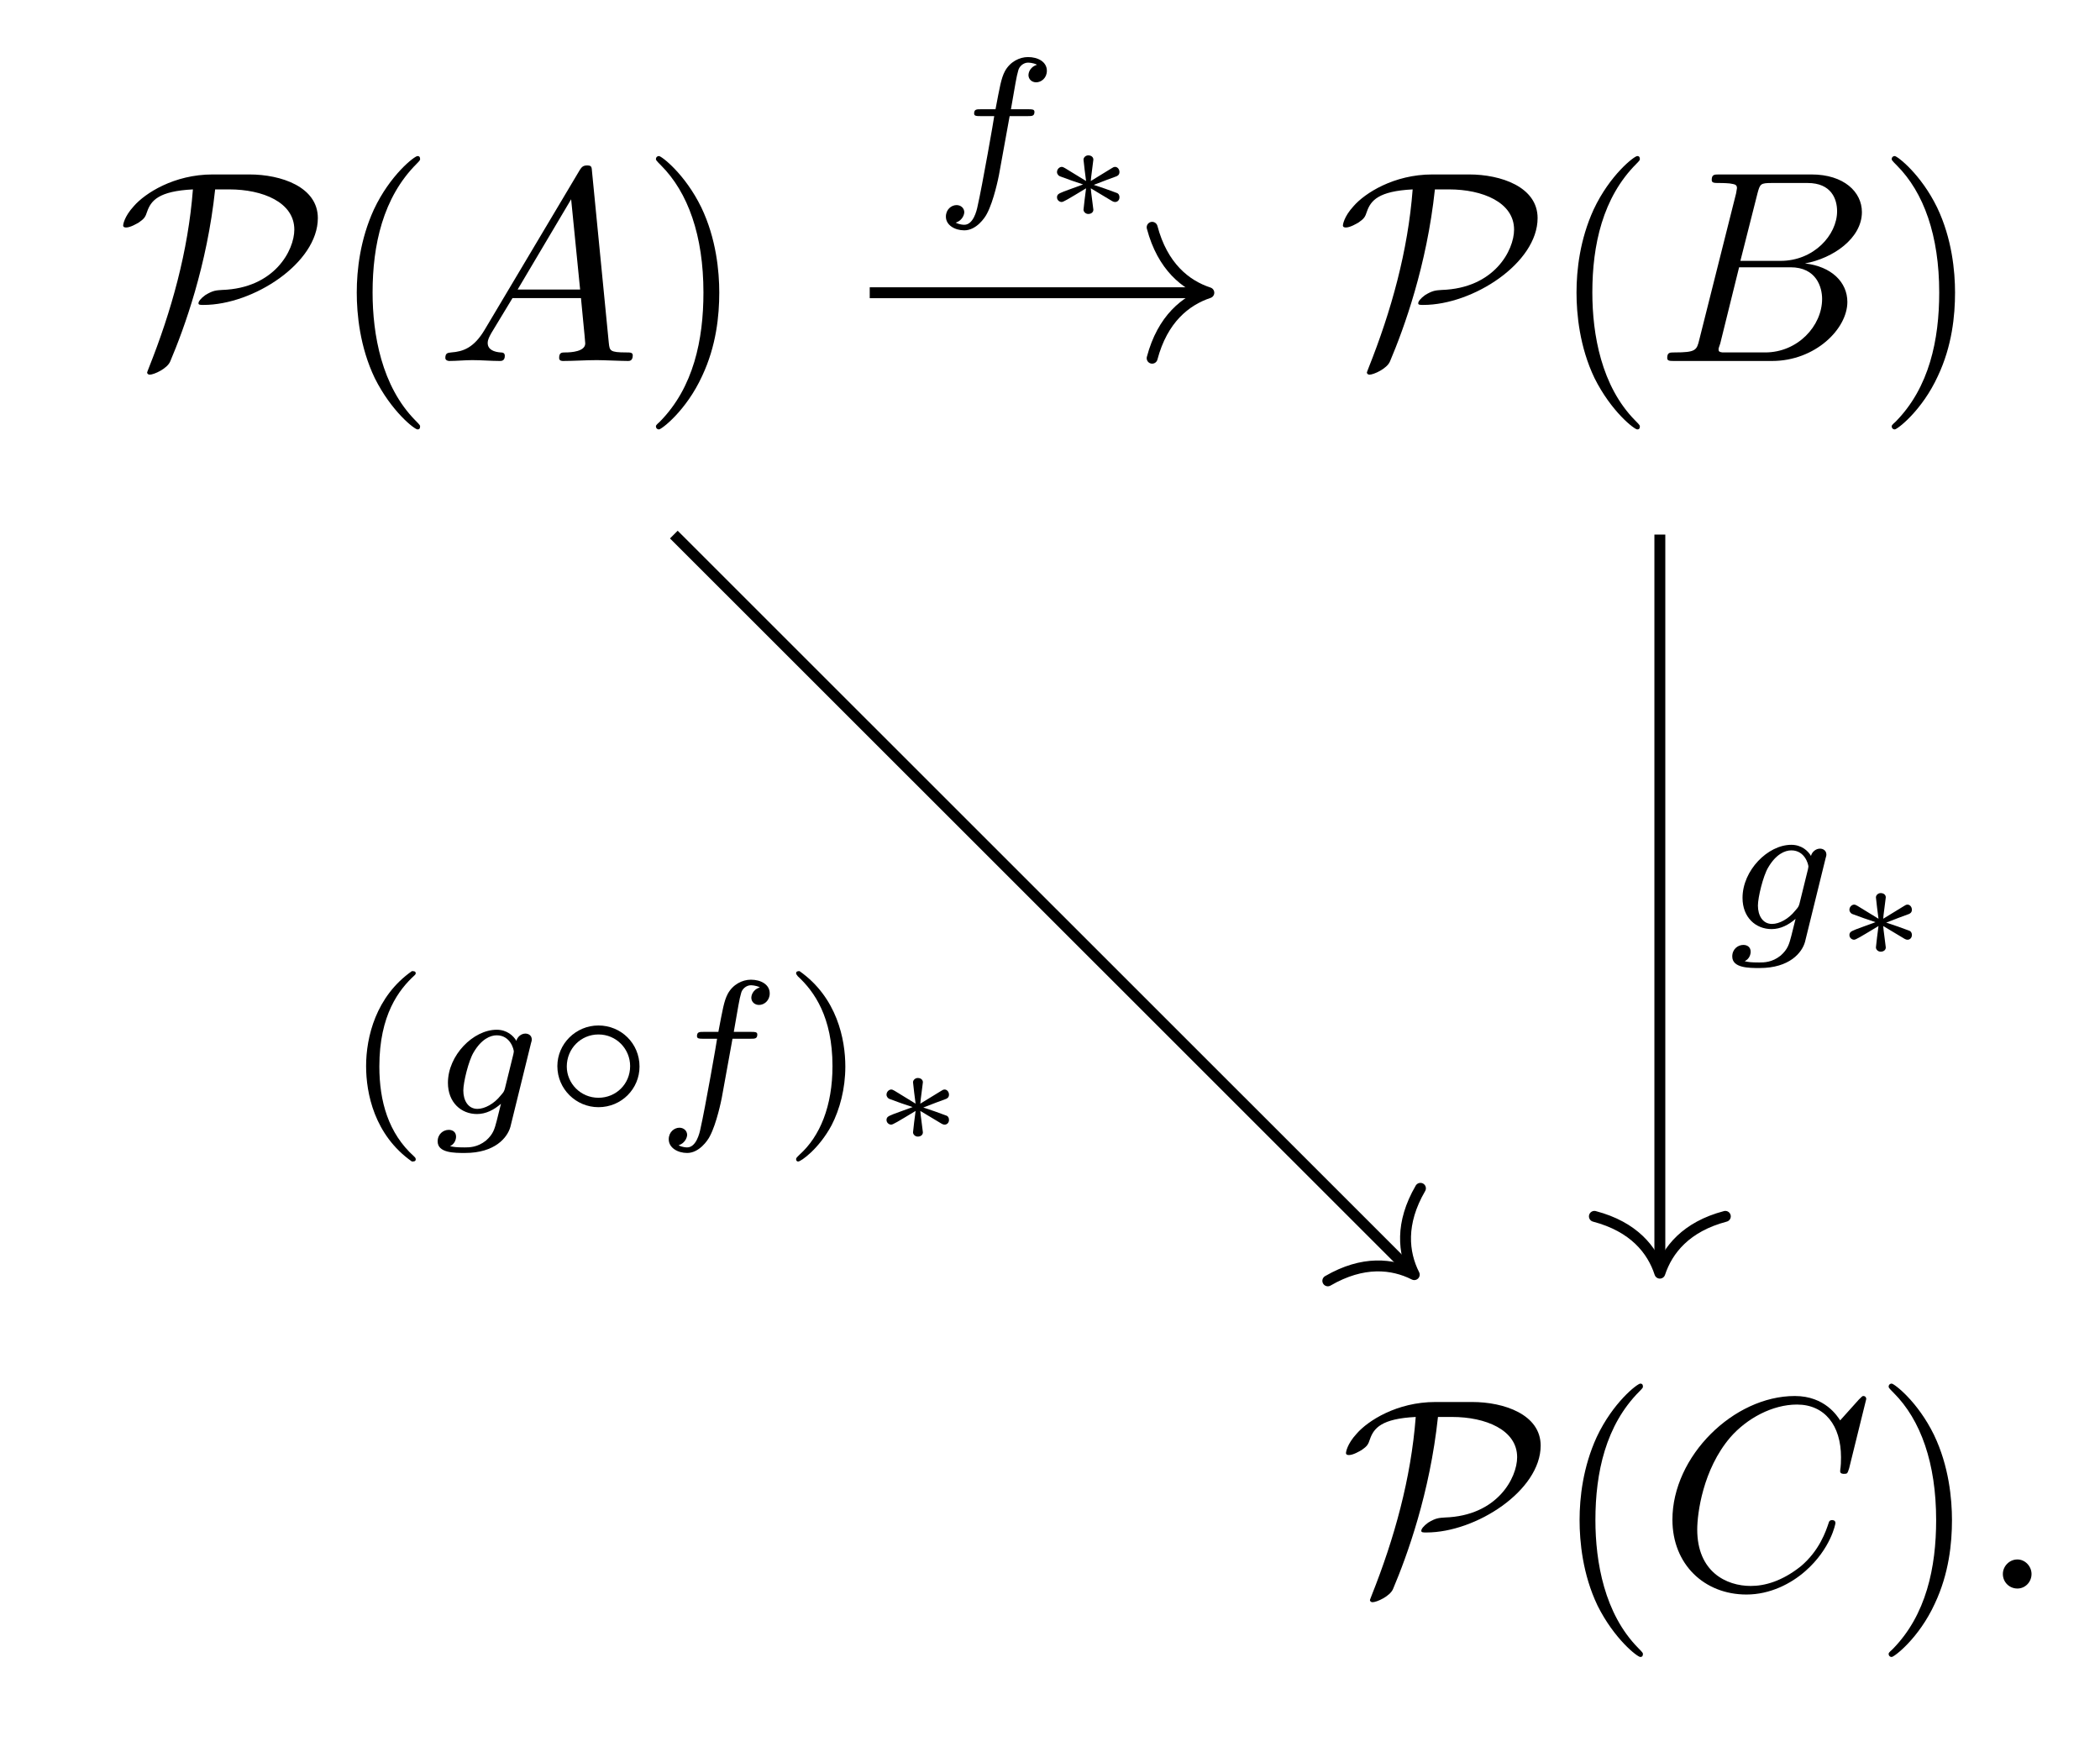
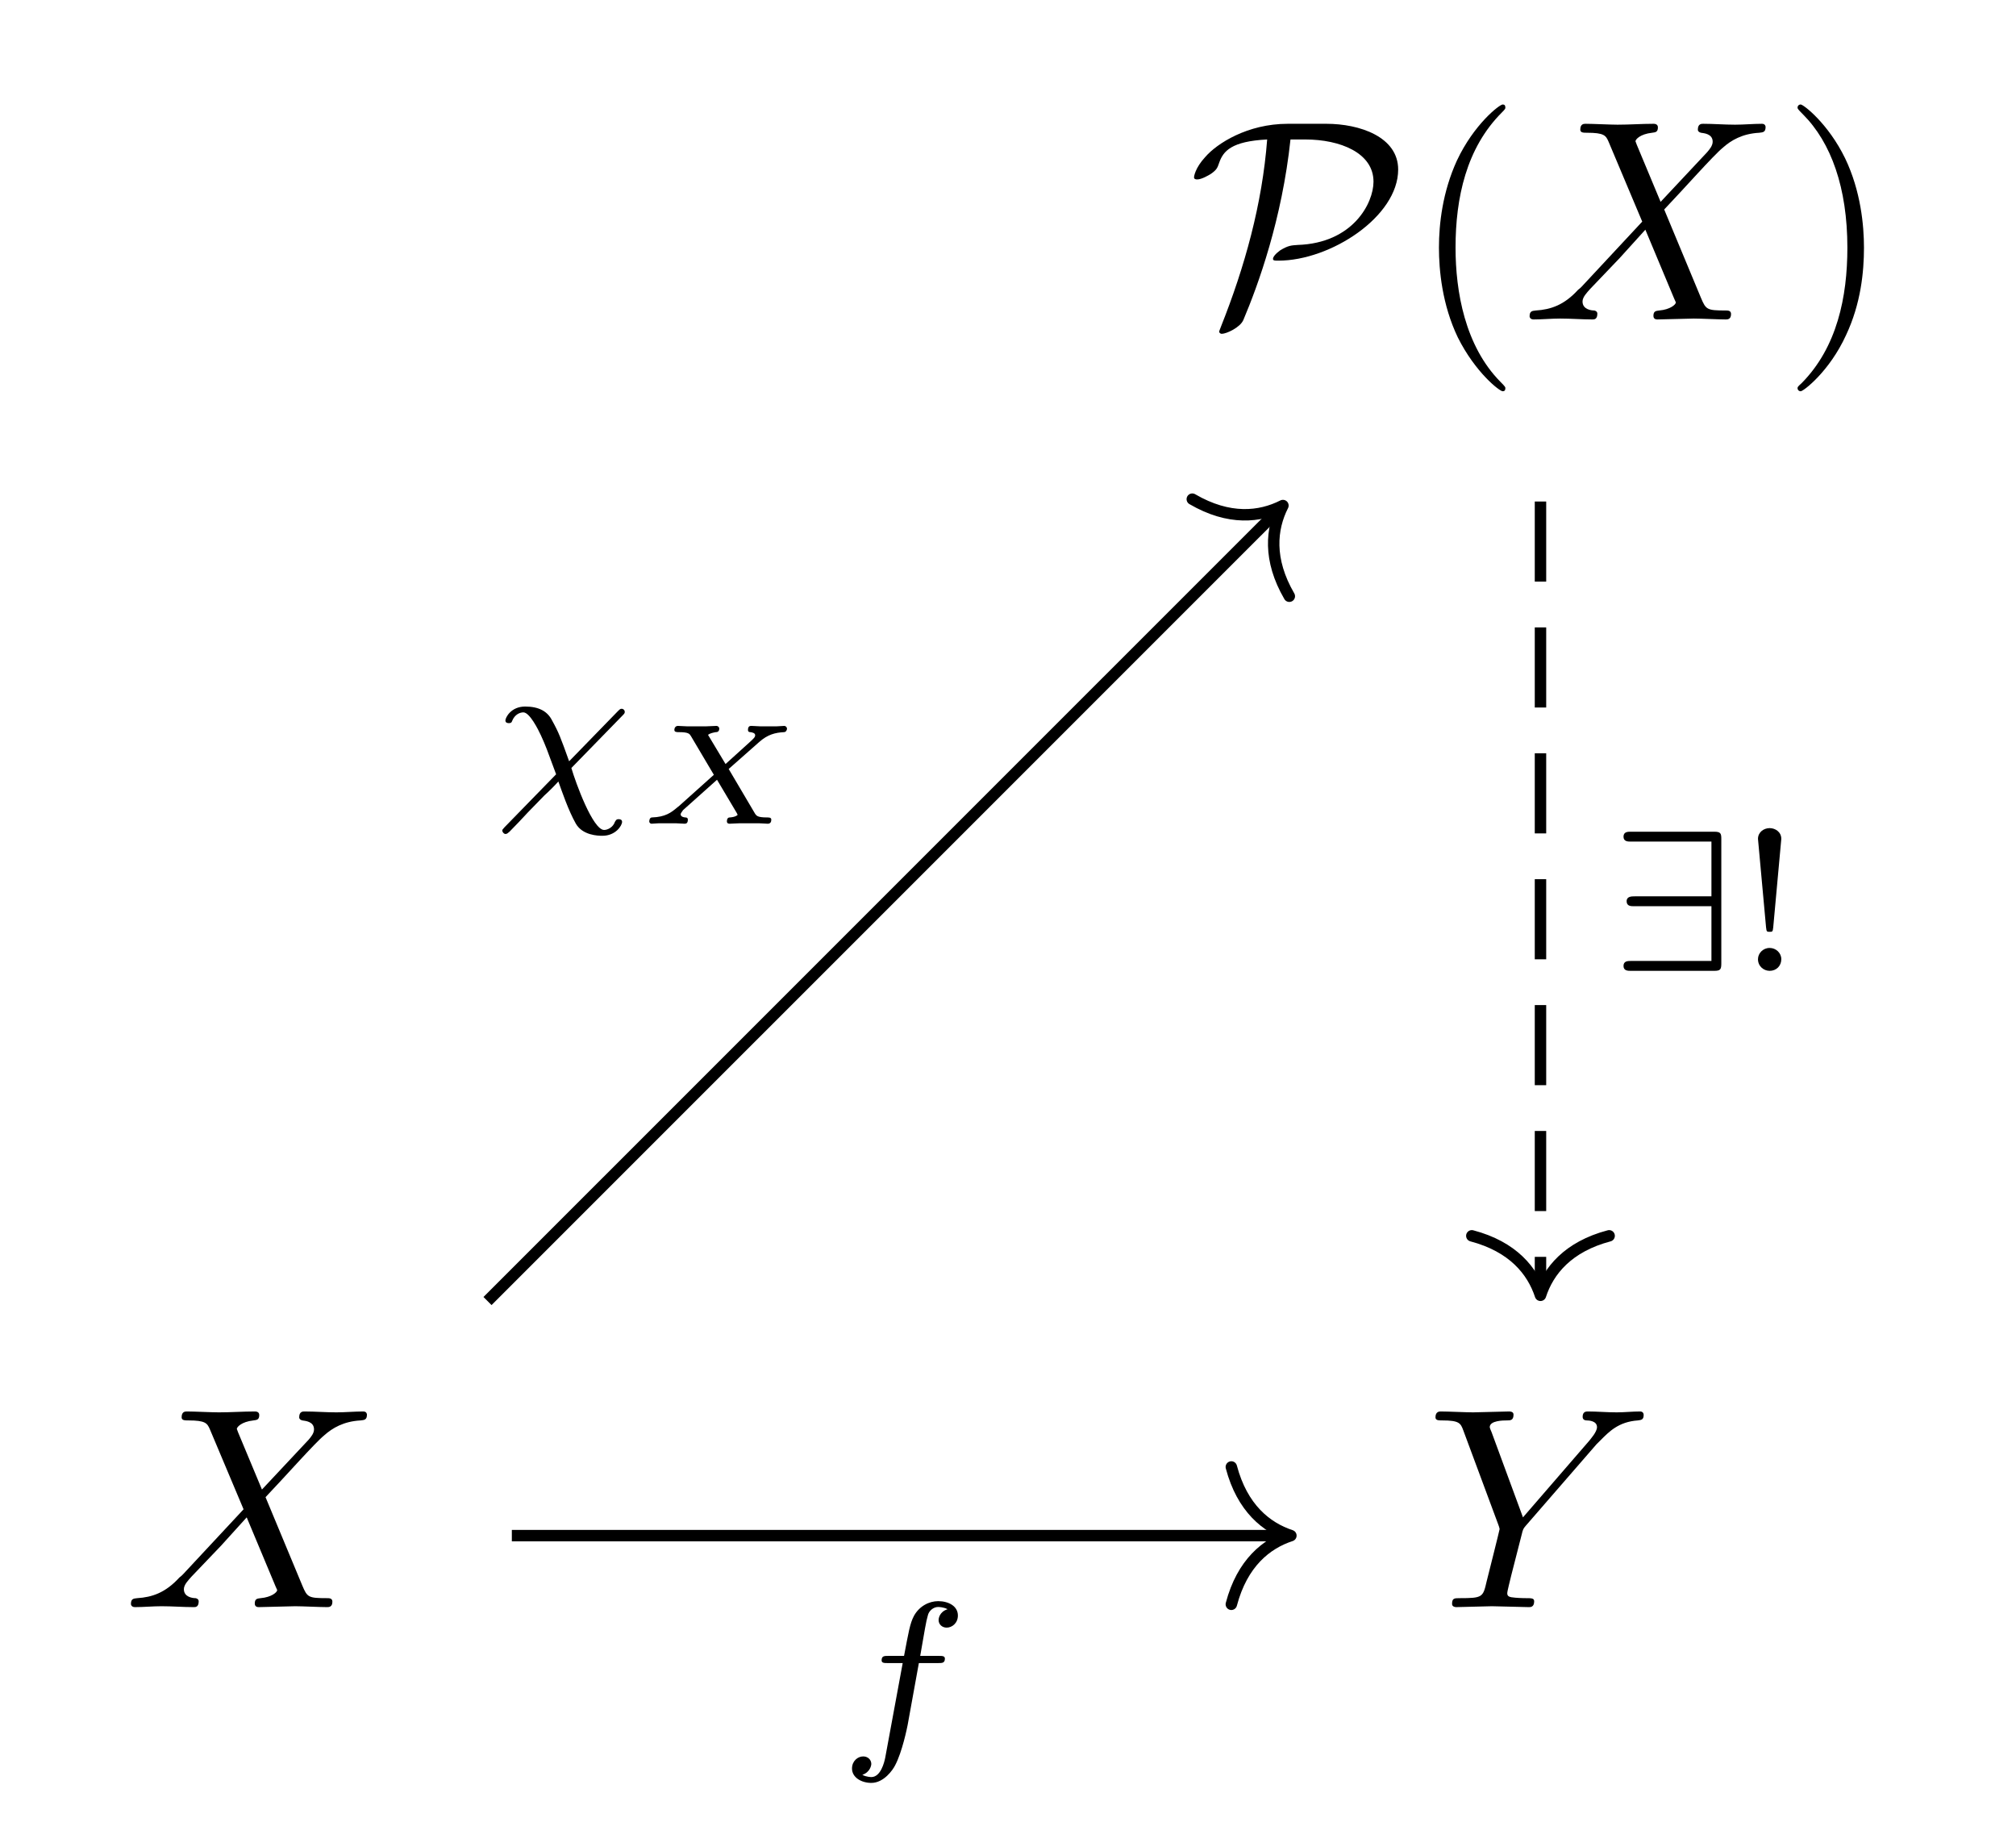
- <svg xmlns="http://www.w3.org/2000/svg" xmlns:xlink="http://www.w3.org/1999/xlink" width="76.681" height="64.155" viewBox="0 0 76.681 64.155">
+ <svg xmlns="http://www.w3.org/2000/svg" xmlns:xlink="http://www.w3.org/1999/xlink" width="70.204" height="64.155" viewBox="0 0 70.204 64.155">
  <defs>
    <g>
      <g id="glyph-0-0">
</g>
      <g id="glyph-0-1">
        <path d="M 3.469 -6.812 C 2.062 -6.812 1 -6.125 0.594 -5.656 C 0.234 -5.266 0.203 -4.969 0.203 -4.953 C 0.203 -4.891 0.25 -4.875 0.312 -4.875 C 0.469 -4.875 0.703 -5.016 0.781 -5.062 C 0.984 -5.203 1.016 -5.266 1.078 -5.453 C 1.219 -5.859 1.5 -6.203 2.75 -6.266 C 2.578 -4.016 1.969 -1.828 1.141 0.25 C 1.078 0.406 1.078 0.422 1.078 0.422 C 1.078 0.453 1.109 0.5 1.172 0.5 C 1.328 0.5 1.812 0.281 1.922 0.016 C 2.438 -1.203 3.266 -3.484 3.562 -6.266 L 4.078 -6.266 C 5.297 -6.266 6.453 -5.797 6.453 -4.797 C 6.453 -4.047 5.734 -2.656 3.812 -2.594 C 3.594 -2.578 3.484 -2.578 3.203 -2.406 C 3.031 -2.281 2.953 -2.172 2.953 -2.109 C 2.953 -2.047 3.016 -2.047 3.141 -2.047 C 4.953 -2.047 7.312 -3.578 7.312 -5.219 C 7.312 -6.359 5.969 -6.812 4.812 -6.812 Z M 3.469 -6.812 " />
      </g>
      <g id="glyph-1-0">
</g>
      <g id="glyph-1-1">
        <path d="M 3.297 2.391 C 3.297 2.359 3.297 2.344 3.125 2.172 C 1.891 0.922 1.562 -0.969 1.562 -2.5 C 1.562 -4.234 1.938 -5.969 3.172 -7.203 C 3.297 -7.328 3.297 -7.344 3.297 -7.375 C 3.297 -7.453 3.266 -7.484 3.203 -7.484 C 3.094 -7.484 2.203 -6.797 1.609 -5.531 C 1.109 -4.438 0.984 -3.328 0.984 -2.5 C 0.984 -1.719 1.094 -0.516 1.641 0.625 C 2.25 1.844 3.094 2.5 3.203 2.5 C 3.266 2.5 3.297 2.469 3.297 2.391 Z M 3.297 2.391 " />
      </g>
      <g id="glyph-1-2">
        <path d="M 2.875 -2.5 C 2.875 -3.266 2.766 -4.469 2.219 -5.609 C 1.625 -6.828 0.766 -7.484 0.672 -7.484 C 0.609 -7.484 0.562 -7.438 0.562 -7.375 C 0.562 -7.344 0.562 -7.328 0.75 -7.141 C 1.734 -6.156 2.297 -4.578 2.297 -2.5 C 2.297 -0.781 1.938 0.969 0.703 2.219 C 0.562 2.344 0.562 2.359 0.562 2.391 C 0.562 2.453 0.609 2.5 0.672 2.5 C 0.766 2.5 1.672 1.812 2.25 0.547 C 2.766 -0.547 2.875 -1.656 2.875 -2.5 Z M 2.875 -2.5 " />
      </g>
      <g id="glyph-2-0">
</g>
      <g id="glyph-2-1">
-         <path d="M 1.781 -1.141 C 1.391 -0.484 1 -0.344 0.562 -0.312 C 0.438 -0.297 0.344 -0.297 0.344 -0.109 C 0.344 -0.047 0.406 0 0.484 0 C 0.75 0 1.062 -0.031 1.328 -0.031 C 1.672 -0.031 2.016 0 2.328 0 C 2.391 0 2.516 0 2.516 -0.188 C 2.516 -0.297 2.438 -0.312 2.359 -0.312 C 2.141 -0.328 1.891 -0.406 1.891 -0.656 C 1.891 -0.781 1.953 -0.891 2.031 -1.031 L 2.797 -2.297 L 5.297 -2.297 C 5.312 -2.094 5.453 -0.734 5.453 -0.641 C 5.453 -0.344 4.938 -0.312 4.734 -0.312 C 4.594 -0.312 4.5 -0.312 4.5 -0.109 C 4.5 0 4.609 0 4.641 0 C 5.047 0 5.469 -0.031 5.875 -0.031 C 6.125 -0.031 6.766 0 7.016 0 C 7.062 0 7.188 0 7.188 -0.203 C 7.188 -0.312 7.094 -0.312 6.953 -0.312 C 6.344 -0.312 6.344 -0.375 6.312 -0.672 L 5.703 -6.891 C 5.688 -7.094 5.688 -7.141 5.516 -7.141 C 5.359 -7.141 5.312 -7.062 5.25 -6.969 Z M 2.984 -2.609 L 4.938 -5.906 L 5.266 -2.609 Z M 2.984 -2.609 " />
+         <path d="M 7.281 -0.188 C 7.281 -0.312 7.172 -0.312 7.094 -0.312 C 6.438 -0.312 6.406 -0.344 6.234 -0.75 L 4.953 -3.828 C 5.625 -4.531 6.672 -5.719 7 -5.984 C 7.281 -6.234 7.672 -6.469 8.266 -6.5 C 8.391 -6.516 8.484 -6.516 8.484 -6.703 C 8.484 -6.703 8.484 -6.812 8.359 -6.812 C 8.062 -6.812 7.719 -6.781 7.422 -6.781 C 7.047 -6.781 6.672 -6.812 6.312 -6.812 C 6.25 -6.812 6.125 -6.812 6.125 -6.609 C 6.125 -6.547 6.172 -6.516 6.234 -6.5 C 6.328 -6.484 6.641 -6.469 6.641 -6.188 C 6.641 -6.047 6.531 -5.922 6.453 -5.828 L 4.828 -4.094 L 4 -6.078 L 3.953 -6.203 C 3.953 -6.266 4.109 -6.453 4.531 -6.5 C 4.641 -6.516 4.734 -6.516 4.734 -6.688 C 4.734 -6.812 4.609 -6.812 4.578 -6.812 C 4.172 -6.812 3.75 -6.781 3.328 -6.781 C 3.078 -6.781 2.469 -6.812 2.219 -6.812 C 2.156 -6.812 2.031 -6.812 2.031 -6.609 C 2.031 -6.5 2.141 -6.5 2.266 -6.5 C 2.859 -6.5 2.922 -6.406 3.016 -6.188 L 4.188 -3.406 L 2.078 -1.141 C 2.031 -1.094 2.016 -1.078 1.953 -1.031 C 1.469 -0.5 1 -0.344 0.484 -0.312 C 0.359 -0.297 0.266 -0.297 0.266 -0.109 C 0.266 -0.109 0.266 0 0.406 0 C 0.703 0 1.031 -0.031 1.328 -0.031 C 1.703 -0.031 2.094 0 2.453 0 C 2.516 0 2.625 0 2.625 -0.203 C 2.625 -0.297 2.516 -0.312 2.516 -0.312 C 2.422 -0.312 2.109 -0.344 2.109 -0.625 C 2.109 -0.781 2.266 -0.938 2.375 -1.062 L 3.406 -2.141 L 4.297 -3.125 L 5.297 -0.734 L 5.359 -0.594 C 5.359 -0.516 5.156 -0.344 4.781 -0.312 C 4.672 -0.297 4.578 -0.297 4.578 -0.125 C 4.578 0 4.688 0 4.719 0 L 5.984 -0.031 C 6.234 -0.031 6.844 0 7.094 0 C 7.156 0 7.281 0 7.281 -0.188 Z M 7.281 -0.188 " />
      </g>
      <g id="glyph-2-2">
-         <path d="M 1.594 -0.781 C 1.5 -0.391 1.469 -0.312 0.688 -0.312 C 0.516 -0.312 0.422 -0.312 0.422 -0.109 C 0.422 0 0.516 0 0.688 0 L 4.25 0 C 5.828 0 7 -1.172 7 -2.156 C 7 -2.875 6.422 -3.453 5.453 -3.562 C 6.484 -3.75 7.531 -4.484 7.531 -5.438 C 7.531 -6.172 6.875 -6.812 5.688 -6.812 L 2.328 -6.812 C 2.141 -6.812 2.047 -6.812 2.047 -6.609 C 2.047 -6.5 2.141 -6.5 2.328 -6.5 C 2.344 -6.5 2.531 -6.5 2.703 -6.484 C 2.875 -6.453 2.969 -6.453 2.969 -6.312 C 2.969 -6.281 2.953 -6.25 2.938 -6.125 Z M 3.094 -3.656 L 3.719 -6.125 C 3.812 -6.469 3.828 -6.5 4.25 -6.5 L 5.547 -6.5 C 6.422 -6.5 6.625 -5.906 6.625 -5.469 C 6.625 -4.594 5.766 -3.656 4.562 -3.656 Z M 2.656 -0.312 C 2.516 -0.312 2.5 -0.312 2.438 -0.312 C 2.328 -0.328 2.297 -0.344 2.297 -0.422 C 2.297 -0.453 2.297 -0.469 2.359 -0.641 L 3.047 -3.422 L 4.922 -3.422 C 5.875 -3.422 6.078 -2.688 6.078 -2.266 C 6.078 -1.281 5.188 -0.312 4 -0.312 Z M 2.656 -0.312 " />
-       </g>
-       <g id="glyph-2-3">
-         <path d="M 7.578 -6.922 C 7.578 -6.953 7.562 -7.031 7.469 -7.031 C 7.438 -7.031 7.422 -7.016 7.312 -6.906 L 6.625 -6.141 C 6.531 -6.281 6.078 -7.031 4.969 -7.031 C 2.734 -7.031 0.5 -4.828 0.5 -2.516 C 0.5 -0.875 1.672 0.219 3.203 0.219 C 4.062 0.219 4.828 -0.172 5.359 -0.641 C 6.281 -1.453 6.453 -2.359 6.453 -2.391 C 6.453 -2.5 6.344 -2.5 6.328 -2.5 C 6.266 -2.5 6.219 -2.469 6.203 -2.391 C 6.109 -2.109 5.875 -1.391 5.188 -0.812 C 4.5 -0.266 3.875 -0.094 3.359 -0.094 C 2.469 -0.094 1.406 -0.609 1.406 -2.156 C 1.406 -2.734 1.609 -4.344 2.609 -5.516 C 3.219 -6.219 4.156 -6.719 5.047 -6.719 C 6.062 -6.719 6.656 -5.953 6.656 -4.797 C 6.656 -4.391 6.625 -4.391 6.625 -4.281 C 6.625 -4.188 6.734 -4.188 6.766 -4.188 C 6.891 -4.188 6.891 -4.203 6.953 -4.391 Z M 7.578 -6.922 " />
-       </g>
-       <g id="glyph-2-4">
-         <path d="M 1.906 -0.531 C 1.906 -0.812 1.672 -1.062 1.391 -1.062 C 1.094 -1.062 0.859 -0.812 0.859 -0.531 C 0.859 -0.234 1.094 0 1.391 0 C 1.672 0 1.906 -0.234 1.906 -0.531 Z M 1.906 -0.531 " />
+         <path d="M 7.594 -6.688 C 7.594 -6.766 7.547 -6.812 7.469 -6.812 C 7.203 -6.812 6.922 -6.781 6.656 -6.781 C 6.312 -6.781 5.969 -6.812 5.656 -6.812 C 5.594 -6.812 5.469 -6.812 5.469 -6.625 C 5.469 -6.516 5.562 -6.5 5.609 -6.5 C 5.688 -6.5 5.969 -6.484 5.969 -6.266 C 5.969 -6.094 5.734 -5.844 5.703 -5.797 L 3.391 -3.125 L 2.297 -6.094 C 2.234 -6.234 2.234 -6.266 2.234 -6.266 C 2.234 -6.5 2.719 -6.5 2.828 -6.5 C 2.953 -6.5 3.062 -6.5 3.062 -6.703 C 3.062 -6.812 2.938 -6.812 2.906 -6.812 L 1.656 -6.781 C 1.406 -6.781 0.781 -6.812 0.531 -6.812 C 0.484 -6.812 0.344 -6.812 0.344 -6.609 C 0.344 -6.5 0.453 -6.5 0.578 -6.5 C 1.172 -6.5 1.219 -6.406 1.312 -6.156 L 2.531 -2.875 C 2.547 -2.844 2.578 -2.734 2.578 -2.719 C 2.578 -2.688 2.172 -1.078 2.125 -0.891 C 2 -0.344 1.984 -0.312 1.188 -0.312 C 1 -0.312 0.922 -0.312 0.922 -0.109 C 0.922 0 1.062 0 1.062 0 L 2.312 -0.031 L 3.594 0 C 3.656 0 3.781 0 3.781 -0.203 C 3.781 -0.312 3.688 -0.312 3.5 -0.312 C 3.5 -0.312 3.297 -0.312 3.125 -0.328 C 2.906 -0.344 2.844 -0.375 2.844 -0.484 C 2.844 -0.562 2.938 -0.906 2.984 -1.109 L 3.344 -2.516 C 3.391 -2.719 3.406 -2.734 3.484 -2.828 L 5.953 -5.672 L 6.094 -5.812 C 6.391 -6.109 6.719 -6.453 7.391 -6.5 C 7.5 -6.516 7.594 -6.516 7.594 -6.688 Z M 7.594 -6.688 " />
      </g>
      <g id="glyph-3-0">
</g>
      <g id="glyph-3-1">
-         <path d="M 2.844 -2.75 L 3.516 -2.75 C 3.656 -2.75 3.75 -2.75 3.75 -2.906 C 3.75 -3 3.656 -3 3.531 -3 L 2.891 -3 C 3.047 -3.891 3.094 -4.203 3.156 -4.406 C 3.188 -4.562 3.344 -4.703 3.516 -4.703 C 3.516 -4.703 3.703 -4.703 3.844 -4.625 C 3.547 -4.531 3.531 -4.281 3.531 -4.25 C 3.531 -4.094 3.656 -3.984 3.812 -3.984 C 4 -3.984 4.203 -4.141 4.203 -4.406 C 4.203 -4.734 3.875 -4.906 3.516 -4.906 C 3.203 -4.906 2.859 -4.734 2.672 -4.391 C 2.531 -4.125 2.484 -3.812 2.328 -3 L 1.781 -3 C 1.641 -3 1.547 -3 1.547 -2.844 C 1.547 -2.75 1.641 -2.75 1.766 -2.75 L 2.281 -2.75 C 2.281 -2.703 1.844 -0.203 1.672 0.547 C 1.641 0.703 1.516 1.219 1.188 1.219 C 1.172 1.219 1.016 1.219 0.875 1.141 C 1.156 1.047 1.188 0.797 1.188 0.766 C 1.188 0.609 1.062 0.5 0.906 0.5 C 0.719 0.5 0.516 0.656 0.516 0.922 C 0.516 1.234 0.844 1.422 1.188 1.422 C 1.625 1.422 1.938 0.969 2.016 0.812 C 2.266 0.344 2.438 -0.516 2.453 -0.594 Z M 2.844 -2.75 " />
-       </g>
-       <g id="glyph-3-2">
-         <path d="M 3.703 -2.578 C 3.734 -2.672 3.734 -2.703 3.734 -2.719 C 3.734 -2.875 3.609 -2.938 3.5 -2.938 C 3.344 -2.938 3.203 -2.812 3.172 -2.672 C 3.062 -2.859 2.828 -3.078 2.453 -3.078 C 1.594 -3.078 0.672 -2.141 0.672 -1.141 C 0.672 -0.422 1.156 0 1.734 0 C 2.062 0 2.359 -0.156 2.609 -0.375 L 2.453 0.25 C 2.375 0.547 2.328 0.734 2.062 0.969 C 1.75 1.219 1.453 1.219 1.281 1.219 C 0.969 1.219 0.875 1.203 0.75 1.172 C 0.922 1.094 0.969 0.922 0.969 0.828 C 0.969 0.656 0.844 0.578 0.703 0.578 C 0.5 0.578 0.297 0.734 0.297 1 C 0.297 1.422 0.906 1.422 1.297 1.422 C 2.391 1.422 2.844 0.859 2.953 0.469 Z M 2.75 -0.922 C 2.719 -0.828 2.719 -0.812 2.594 -0.672 C 2.359 -0.375 2.016 -0.188 1.75 -0.188 C 1.406 -0.188 1.234 -0.5 1.234 -0.859 C 1.234 -1.156 1.422 -1.938 1.609 -2.25 C 1.891 -2.734 2.219 -2.875 2.453 -2.875 C 2.953 -2.875 3.078 -2.359 3.078 -2.281 C 3.078 -2.266 3.078 -2.266 3.062 -2.188 Z M 2.75 -0.922 " />
+         <path d="M 3.953 -0.266 L 3.953 -4.578 C 3.953 -4.781 3.938 -4.844 3.703 -4.844 L 0.797 -4.844 C 0.703 -4.844 0.547 -4.844 0.547 -4.672 C 0.547 -4.5 0.703 -4.5 0.797 -4.5 L 3.609 -4.5 L 3.609 -2.594 L 0.938 -2.594 C 0.828 -2.594 0.656 -2.594 0.656 -2.422 C 0.656 -2.25 0.812 -2.25 0.906 -2.25 L 3.609 -2.25 L 3.609 -0.344 L 0.797 -0.344 C 0.703 -0.344 0.547 -0.344 0.547 -0.172 C 0.547 0 0.703 0 0.797 0 L 3.703 0 C 3.922 0 3.953 -0.047 3.953 -0.266 Z M 3.953 -0.266 " />
      </g>
      <g id="glyph-4-0">
</g>
      <g id="glyph-4-1">
-         <path d="M 1.922 -1.375 C 1.922 -1.469 2.016 -2.109 2.016 -2.156 C 2.016 -2.25 1.938 -2.312 1.828 -2.312 C 1.734 -2.312 1.656 -2.234 1.656 -2.156 C 1.656 -2.109 1.734 -1.484 1.75 -1.375 L 0.984 -1.844 C 0.922 -1.875 0.906 -1.891 0.859 -1.891 C 0.781 -1.891 0.688 -1.812 0.688 -1.703 C 0.688 -1.625 0.75 -1.562 0.797 -1.547 C 1.078 -1.438 1.359 -1.344 1.641 -1.25 C 1.359 -1.141 0.891 -0.984 0.812 -0.938 C 0.781 -0.922 0.688 -0.891 0.688 -0.781 C 0.688 -0.672 0.781 -0.609 0.859 -0.609 C 0.922 -0.609 1.078 -0.703 1.75 -1.109 C 1.734 -1 1.656 -0.375 1.656 -0.328 C 1.656 -0.25 1.734 -0.172 1.828 -0.172 C 1.938 -0.172 2.016 -0.234 2.016 -0.328 C 2.016 -0.375 1.922 -1.016 1.922 -1.109 L 2.703 -0.641 C 2.734 -0.625 2.766 -0.609 2.812 -0.609 C 2.891 -0.609 2.969 -0.672 2.969 -0.781 C 2.969 -0.875 2.922 -0.922 2.875 -0.938 C 2.594 -1.047 2.312 -1.141 2.031 -1.234 C 2.312 -1.344 2.766 -1.516 2.859 -1.547 C 2.891 -1.562 2.969 -1.594 2.969 -1.703 C 2.969 -1.812 2.891 -1.891 2.812 -1.891 C 2.766 -1.891 2.734 -1.875 2.688 -1.844 Z M 1.922 -1.375 " />
+         <path d="M 1.531 -4.594 C 1.531 -4.844 1.312 -4.969 1.125 -4.969 C 0.922 -4.969 0.719 -4.828 0.719 -4.594 L 1 -1.516 C 1.016 -1.359 1.031 -1.359 1.125 -1.359 C 1.219 -1.359 1.234 -1.359 1.25 -1.516 Z M 1.531 -0.406 C 1.531 -0.625 1.344 -0.797 1.125 -0.797 C 0.891 -0.797 0.719 -0.609 0.719 -0.406 C 0.719 -0.156 0.922 0 1.125 0 C 1.359 0 1.531 -0.172 1.531 -0.406 Z M 1.531 -0.406 " />
      </g>
      <g id="glyph-5-0">
</g>
      <g id="glyph-5-1">
-         <path d="M 2.469 -5.219 C 1.156 -4.297 0.797 -2.812 0.797 -1.75 C 0.797 -0.766 1.094 0.766 2.469 1.734 C 2.531 1.734 2.609 1.734 2.609 1.656 C 2.609 1.609 2.594 1.594 2.547 1.547 C 1.609 0.703 1.281 -0.469 1.281 -1.734 C 1.281 -3.625 2 -4.547 2.562 -5.062 C 2.594 -5.094 2.609 -5.109 2.609 -5.141 C 2.609 -5.219 2.531 -5.219 2.469 -5.219 Z M 2.469 -5.219 " />
+         <path d="M 4.203 -4.406 C 4.203 -4.734 3.875 -4.906 3.516 -4.906 C 3.203 -4.906 2.859 -4.734 2.672 -4.391 C 2.531 -4.125 2.484 -3.812 2.328 -3 L 1.781 -3 C 1.641 -3 1.547 -3 1.547 -2.844 C 1.547 -2.75 1.641 -2.75 1.766 -2.75 L 2.281 -2.75 L 1.672 0.547 C 1.641 0.703 1.516 1.219 1.188 1.219 C 1.188 1.219 1.016 1.219 0.875 1.141 C 1.156 1.047 1.188 0.797 1.188 0.766 C 1.188 0.609 1.062 0.5 0.906 0.5 C 0.719 0.5 0.516 0.656 0.516 0.922 C 0.516 1.234 0.844 1.422 1.188 1.422 C 1.625 1.422 1.938 0.969 2.016 0.812 C 2.266 0.344 2.438 -0.516 2.453 -0.594 L 2.844 -2.75 L 3.516 -2.75 C 3.656 -2.75 3.75 -2.75 3.75 -2.906 C 3.75 -3 3.656 -3 3.531 -3 L 2.891 -3 C 3.047 -3.891 3.094 -4.203 3.156 -4.406 C 3.188 -4.562 3.344 -4.703 3.516 -4.703 C 3.516 -4.703 3.703 -4.703 3.844 -4.625 C 3.547 -4.531 3.531 -4.281 3.531 -4.25 C 3.531 -4.094 3.656 -3.984 3.812 -3.984 C 4 -3.984 4.203 -4.141 4.203 -4.406 Z M 4.203 -4.406 " />
      </g>
      <g id="glyph-5-2">
-         <path d="M 0.625 -5.219 C 0.578 -5.219 0.5 -5.219 0.5 -5.141 C 0.5 -5.109 0.516 -5.094 0.562 -5.031 C 1.156 -4.484 1.828 -3.547 1.828 -1.75 C 1.828 -0.297 1.375 0.812 0.625 1.484 C 0.5 1.609 0.5 1.609 0.5 1.656 C 0.5 1.688 0.516 1.734 0.578 1.734 C 0.672 1.734 1.328 1.281 1.797 0.406 C 2.094 -0.172 2.297 -0.922 2.297 -1.734 C 2.297 -2.719 2 -4.25 0.625 -5.219 Z M 0.625 -5.219 " />
+         <path d="M 4.516 0.938 C 4.516 0.844 4.422 0.844 4.391 0.844 C 4.312 0.844 4.297 0.891 4.266 0.938 C 4.203 1.125 4.016 1.219 3.891 1.219 C 3.5 1.219 2.906 -0.406 2.75 -0.938 L 4.516 -2.75 C 4.594 -2.828 4.609 -2.844 4.609 -2.891 C 4.609 -2.953 4.562 -3 4.5 -3 C 4.453 -3 4.438 -2.984 4.359 -2.906 L 2.672 -1.172 C 2.375 -2 2.312 -2.172 2.078 -2.594 C 1.922 -2.906 1.625 -3.078 1.141 -3.078 C 0.641 -3.078 0.453 -2.688 0.453 -2.594 C 0.453 -2.5 0.547 -2.5 0.578 -2.5 C 0.656 -2.5 0.672 -2.531 0.688 -2.578 C 0.781 -2.812 0.969 -2.875 1.078 -2.875 C 1.297 -2.875 1.594 -2.281 1.688 -2.078 C 1.859 -1.703 1.891 -1.609 2.219 -0.719 L 0.422 1.125 C 0.375 1.188 0.344 1.203 0.344 1.234 C 0.344 1.297 0.406 1.359 0.453 1.359 C 0.516 1.359 0.531 1.328 0.594 1.281 C 0.734 1.141 1.094 0.766 1.234 0.609 L 1.812 0.016 C 1.938 -0.094 2.203 -0.359 2.297 -0.469 C 2.422 -0.125 2.641 0.531 2.906 1 C 3.141 1.406 3.672 1.422 3.828 1.422 C 4.297 1.422 4.516 1.062 4.516 0.938 Z M 4.516 0.938 " />
      </g>
      <g id="glyph-6-0">
</g>
      <g id="glyph-6-1">
-         <path d="M 3.531 -1.734 C 3.531 -2.578 2.859 -3.234 2.031 -3.234 C 1.203 -3.234 0.531 -2.562 0.531 -1.75 C 0.531 -0.906 1.219 -0.25 2.031 -0.25 C 2.875 -0.25 3.531 -0.922 3.531 -1.734 Z M 2.031 -0.594 C 1.375 -0.594 0.875 -1.125 0.875 -1.734 C 0.875 -2.391 1.391 -2.906 2.031 -2.906 C 2.688 -2.906 3.188 -2.375 3.188 -1.75 C 3.188 -1.094 2.672 -0.594 2.031 -0.594 Z M 2.031 -0.594 " />
+         <path d="M 4.734 -0.141 C 4.734 -0.219 4.656 -0.219 4.578 -0.219 C 4.25 -0.219 4.219 -0.281 4.172 -0.344 L 3.25 -1.906 L 4.312 -2.844 C 4.609 -3.109 4.875 -3.172 5.172 -3.188 C 5.25 -3.188 5.281 -3.266 5.281 -3.312 C 5.281 -3.359 5.234 -3.406 5.188 -3.406 C 5.109 -3.406 5.016 -3.391 4.922 -3.391 C 4.844 -3.391 4.75 -3.391 4.672 -3.391 C 4.562 -3.391 4.453 -3.391 4.344 -3.391 C 4.25 -3.391 4.141 -3.406 4.047 -3.406 C 4 -3.406 3.922 -3.406 3.922 -3.266 C 3.922 -3.188 3.984 -3.188 4.016 -3.188 C 4.094 -3.172 4.172 -3.156 4.172 -3.078 C 4.172 -3.016 4.125 -2.969 3.969 -2.828 L 3.141 -2.078 L 2.531 -3.094 C 2.609 -3.156 2.719 -3.172 2.797 -3.188 C 2.828 -3.188 2.922 -3.188 2.922 -3.312 C 2.922 -3.375 2.859 -3.406 2.828 -3.406 C 2.719 -3.406 2.578 -3.391 2.469 -3.391 L 1.797 -3.391 C 1.688 -3.391 1.578 -3.406 1.484 -3.406 C 1.406 -3.406 1.359 -3.344 1.359 -3.266 C 1.359 -3.188 1.438 -3.188 1.531 -3.188 C 1.859 -3.188 1.891 -3.125 1.938 -3.047 L 2.734 -1.703 L 1.531 -0.625 C 1.516 -0.609 1.469 -0.578 1.453 -0.562 C 1.25 -0.391 1.047 -0.234 0.578 -0.219 C 0.484 -0.219 0.484 -0.078 0.484 -0.078 C 0.484 -0.031 0.531 0 0.562 0 C 0.641 0 0.75 -0.016 0.828 -0.016 C 0.906 -0.016 1 -0.016 1.094 -0.016 C 1.203 -0.016 1.297 -0.016 1.406 -0.016 C 1.5 -0.016 1.609 0 1.719 0 C 1.781 0 1.828 -0.031 1.828 -0.141 C 1.828 -0.219 1.766 -0.219 1.734 -0.219 C 1.594 -0.234 1.578 -0.297 1.578 -0.328 C 1.578 -0.375 1.656 -0.453 1.656 -0.469 L 2.844 -1.531 L 3.531 -0.375 L 3.562 -0.312 C 3.562 -0.297 3.484 -0.234 3.297 -0.219 C 3.266 -0.219 3.188 -0.219 3.188 -0.078 C 3.188 -0.031 3.219 0 3.281 0 C 3.391 0 3.516 -0.016 3.641 -0.016 L 4.297 -0.016 C 4.406 -0.016 4.516 0 4.609 0 C 4.703 0 4.734 -0.062 4.734 -0.141 Z M 4.734 -0.141 " />
      </g>
    </g>
  </defs>
  <g fill="rgb(0%, 0%, 0%)" fill-opacity="1">
-     <use xlink:href="#glyph-0-1" x="4.294" y="13.183" />
+     <use xlink:href="#glyph-0-1" x="41.377" y="11.122" />
  </g>
  <g fill="rgb(0%, 0%, 0%)" fill-opacity="1">
-     <use xlink:href="#glyph-1-1" x="12.043" y="13.183" />
+     <use xlink:href="#glyph-1-1" x="49.125" y="11.122" />
  </g>
  <g fill="rgb(0%, 0%, 0%)" fill-opacity="1">
-     <use xlink:href="#glyph-2-1" x="15.917" y="13.183" />
+     <use xlink:href="#glyph-2-1" x="53" y="11.122" />
  </g>
  <g fill="rgb(0%, 0%, 0%)" fill-opacity="1">
-     <use xlink:href="#glyph-1-2" x="23.389" y="13.183" />
+     <use xlink:href="#glyph-1-2" x="62.035" y="11.122" />
  </g>
  <g fill="rgb(0%, 0%, 0%)" fill-opacity="1">
-     <use xlink:href="#glyph-0-1" x="48.833" y="13.183" />
+     <use xlink:href="#glyph-2-1" x="4.294" y="55.954" />
  </g>
  <g fill="rgb(0%, 0%, 0%)" fill-opacity="1">
-     <use xlink:href="#glyph-1-1" x="56.582" y="13.183" />
+     <use xlink:href="#glyph-2-2" x="49.644" y="55.954" />
+   </g>
+   <path fill="none" stroke-width="0.398" stroke-linecap="butt" stroke-linejoin="miter" stroke="rgb(0%, 0%, 0%)" stroke-opacity="1" stroke-dasharray="2.789 1.594" stroke-miterlimit="10" d="M 18.543 12.341 L 18.543 -15.096 " transform="matrix(1, 0, 0, -1, 35.102, 29.802)" />
+   <path fill="none" stroke-width="0.398" stroke-linecap="round" stroke-linejoin="round" stroke="rgb(0%, 0%, 0%)" stroke-opacity="1" stroke-miterlimit="10" d="M -2.071 2.392 C -1.692 0.958 -0.852 0.278 -0 0.001 C -0.852 -0.28 -1.692 -0.956 -2.071 -2.39 " transform="matrix(0, 1, 1, 0, 53.6436, 45.09787)" />
+   <g fill="rgb(0%, 0%, 0%)" fill-opacity="1">
+     <use xlink:href="#glyph-3-1" x="55.989" y="33.801" />
  </g>
  <g fill="rgb(0%, 0%, 0%)" fill-opacity="1">
-     <use xlink:href="#glyph-2-2" x="60.456" y="13.183" />
+     <use xlink:href="#glyph-4-1" x="60.5" y="33.801" />
+   </g>
+   <path fill="none" stroke-width="0.398" stroke-linecap="butt" stroke-linejoin="miter" stroke="rgb(0%, 0%, 0%)" stroke-opacity="1" stroke-miterlimit="10" d="M -17.278 -23.663 L 9.652 -23.663 " transform="matrix(1, 0, 0, -1, 35.102, 29.802)" />
+   <path fill="none" stroke-width="0.398" stroke-linecap="round" stroke-linejoin="round" stroke="rgb(0%, 0%, 0%)" stroke-opacity="1" stroke-miterlimit="10" d="M -2.073 2.389 C -1.694 0.956 -0.851 0.28 0.001 -0.001 C -0.851 -0.279 -1.694 -0.955 -2.073 -2.392 " transform="matrix(1, 0, 0, -1, 44.95222, 53.46342)" />
+   <g fill="rgb(0%, 0%, 0%)" fill-opacity="1">
+     <use xlink:href="#glyph-5-1" x="29.154" y="60.652" />
+   </g>
+   <path fill="none" stroke-width="0.398" stroke-linecap="butt" stroke-linejoin="miter" stroke="rgb(0%, 0%, 0%)" stroke-opacity="1" stroke-miterlimit="10" d="M -18.125 -15.495 L 9.433 12.06 " transform="matrix(1, 0, 0, -1, 35.102, 29.802)" />
+   <path fill="none" stroke-width="0.398" stroke-linecap="round" stroke-linejoin="round" stroke="rgb(0%, 0%, 0%)" stroke-opacity="1" stroke-miterlimit="10" d="M -2.073 2.389 C -1.694 0.955 -0.852 0.279 0.002 -0 C -0.852 -0.279 -1.694 -0.956 -2.073 -2.39 " transform="matrix(0.70714, -0.70703, -0.70703, -0.70714, 44.6745, 17.60266)" />
+   <g fill="rgb(0%, 0%, 0%)" fill-opacity="1">
+     <use xlink:href="#glyph-5-2" x="17.147" y="27.677" />
  </g>
  <g fill="rgb(0%, 0%, 0%)" fill-opacity="1">
-     <use xlink:href="#glyph-1-2" x="68.513" y="13.183" />
-   </g>
-   <g fill="rgb(0%, 0%, 0%)" fill-opacity="1">
-     <use xlink:href="#glyph-0-1" x="48.945" y="58.014" />
-   </g>
-   <g fill="rgb(0%, 0%, 0%)" fill-opacity="1">
-     <use xlink:href="#glyph-1-1" x="56.694" y="58.014" />
-   </g>
-   <g fill="rgb(0%, 0%, 0%)" fill-opacity="1">
-     <use xlink:href="#glyph-2-3" x="60.568" y="58.014" />
-   </g>
-   <g fill="rgb(0%, 0%, 0%)" fill-opacity="1">
-     <use xlink:href="#glyph-1-2" x="68.401" y="58.014" />
-   </g>
-   <g fill="rgb(0%, 0%, 0%)" fill-opacity="1">
-     <use xlink:href="#glyph-2-4" x="72.275" y="58.014" />
-   </g>
-   <path fill="none" stroke-width="0.398" stroke-linecap="butt" stroke-linejoin="miter" stroke="rgb(0%, 0%, 0%)" stroke-opacity="1" stroke-miterlimit="10" d="M -6.583 22.417 L 5.6 22.417 " transform="matrix(1, 0, 0, -1, 38.341, 33.108)" />
-   <path fill="none" stroke-width="0.398" stroke-linecap="round" stroke-linejoin="round" stroke="rgb(0%, 0%, 0%)" stroke-opacity="1" stroke-miterlimit="10" d="M -2.071 2.391 C -1.692 0.958 -0.848 0.278 -0.001 0.001 C -0.848 -0.281 -1.692 -0.957 -2.071 -2.39 " transform="matrix(1, 0, 0, -1, 44.1413, 10.69192)" />
-   <g fill="rgb(0%, 0%, 0%)" fill-opacity="1">
-     <use xlink:href="#glyph-3-1" x="34.023" y="6.99" />
-   </g>
-   <g fill="rgb(0%, 0%, 0%)" fill-opacity="1">
-     <use xlink:href="#glyph-4-1" x="37.908" y="7.986" />
-   </g>
-   <path fill="none" stroke-width="0.398" stroke-linecap="butt" stroke-linejoin="miter" stroke="rgb(0%, 0%, 0%)" stroke-opacity="1" stroke-miterlimit="10" d="M -13.736 13.585 L 13.159 -13.302 " transform="matrix(1, 0, 0, -1, 38.341, 33.108)" />
-   <path fill="none" stroke-width="0.398" stroke-linecap="round" stroke-linejoin="round" stroke="rgb(0%, 0%, 0%)" stroke-opacity="1" stroke-miterlimit="10" d="M -2.071 2.39 C -1.693 0.956 -0.85 0.28 -0.002 0.001 C -0.85 -0.278 -1.693 -0.955 -2.074 -2.391 " transform="matrix(0.70715, 0.70703, 0.70703, -0.70715, 51.64181, 46.55269)" />
-   <g fill="rgb(0%, 0%, 0%)" fill-opacity="1">
-     <use xlink:href="#glyph-5-1" x="12.571" y="40.685" />
-   </g>
-   <g fill="rgb(0%, 0%, 0%)" fill-opacity="1">
-     <use xlink:href="#glyph-3-2" x="15.684" y="40.685" />
-   </g>
-   <g fill="rgb(0%, 0%, 0%)" fill-opacity="1">
-     <use xlink:href="#glyph-6-1" x="19.821" y="40.685" />
-   </g>
-   <g fill="rgb(0%, 0%, 0%)" fill-opacity="1">
-     <use xlink:href="#glyph-3-1" x="23.903" y="40.685" />
-   </g>
-   <g fill="rgb(0%, 0%, 0%)" fill-opacity="1">
-     <use xlink:href="#glyph-5-2" x="28.57" y="40.685" />
-   </g>
-   <g fill="rgb(0%, 0%, 0%)" fill-opacity="1">
-     <use xlink:href="#glyph-4-1" x="31.683" y="41.681" />
-   </g>
-   <path fill="none" stroke-width="0.398" stroke-linecap="butt" stroke-linejoin="miter" stroke="rgb(0%, 0%, 0%)" stroke-opacity="1" stroke-miterlimit="10" d="M 22.268 13.585 L 22.268 -13.189 " transform="matrix(1, 0, 0, -1, 38.341, 33.108)" />
-   <path fill="none" stroke-width="0.398" stroke-linecap="round" stroke-linejoin="round" stroke="rgb(0%, 0%, 0%)" stroke-opacity="1" stroke-miterlimit="10" d="M -2.072 2.389 C -1.694 0.955 -0.85 0.28 0.002 -0.002 C -0.85 -0.279 -1.694 -0.955 -2.072 -2.392 " transform="matrix(0, 1, 1, 0, 60.61091, 46.49432)" />
-   <g fill="rgb(0%, 0%, 0%)" fill-opacity="1">
-     <use xlink:href="#glyph-3-2" x="62.956" y="33.931" />
-   </g>
-   <g fill="rgb(0%, 0%, 0%)" fill-opacity="1">
-     <use xlink:href="#glyph-4-1" x="66.843" y="34.928" />
+     <use xlink:href="#glyph-6-1" x="22.125" y="28.679" />
  </g>
</svg>
